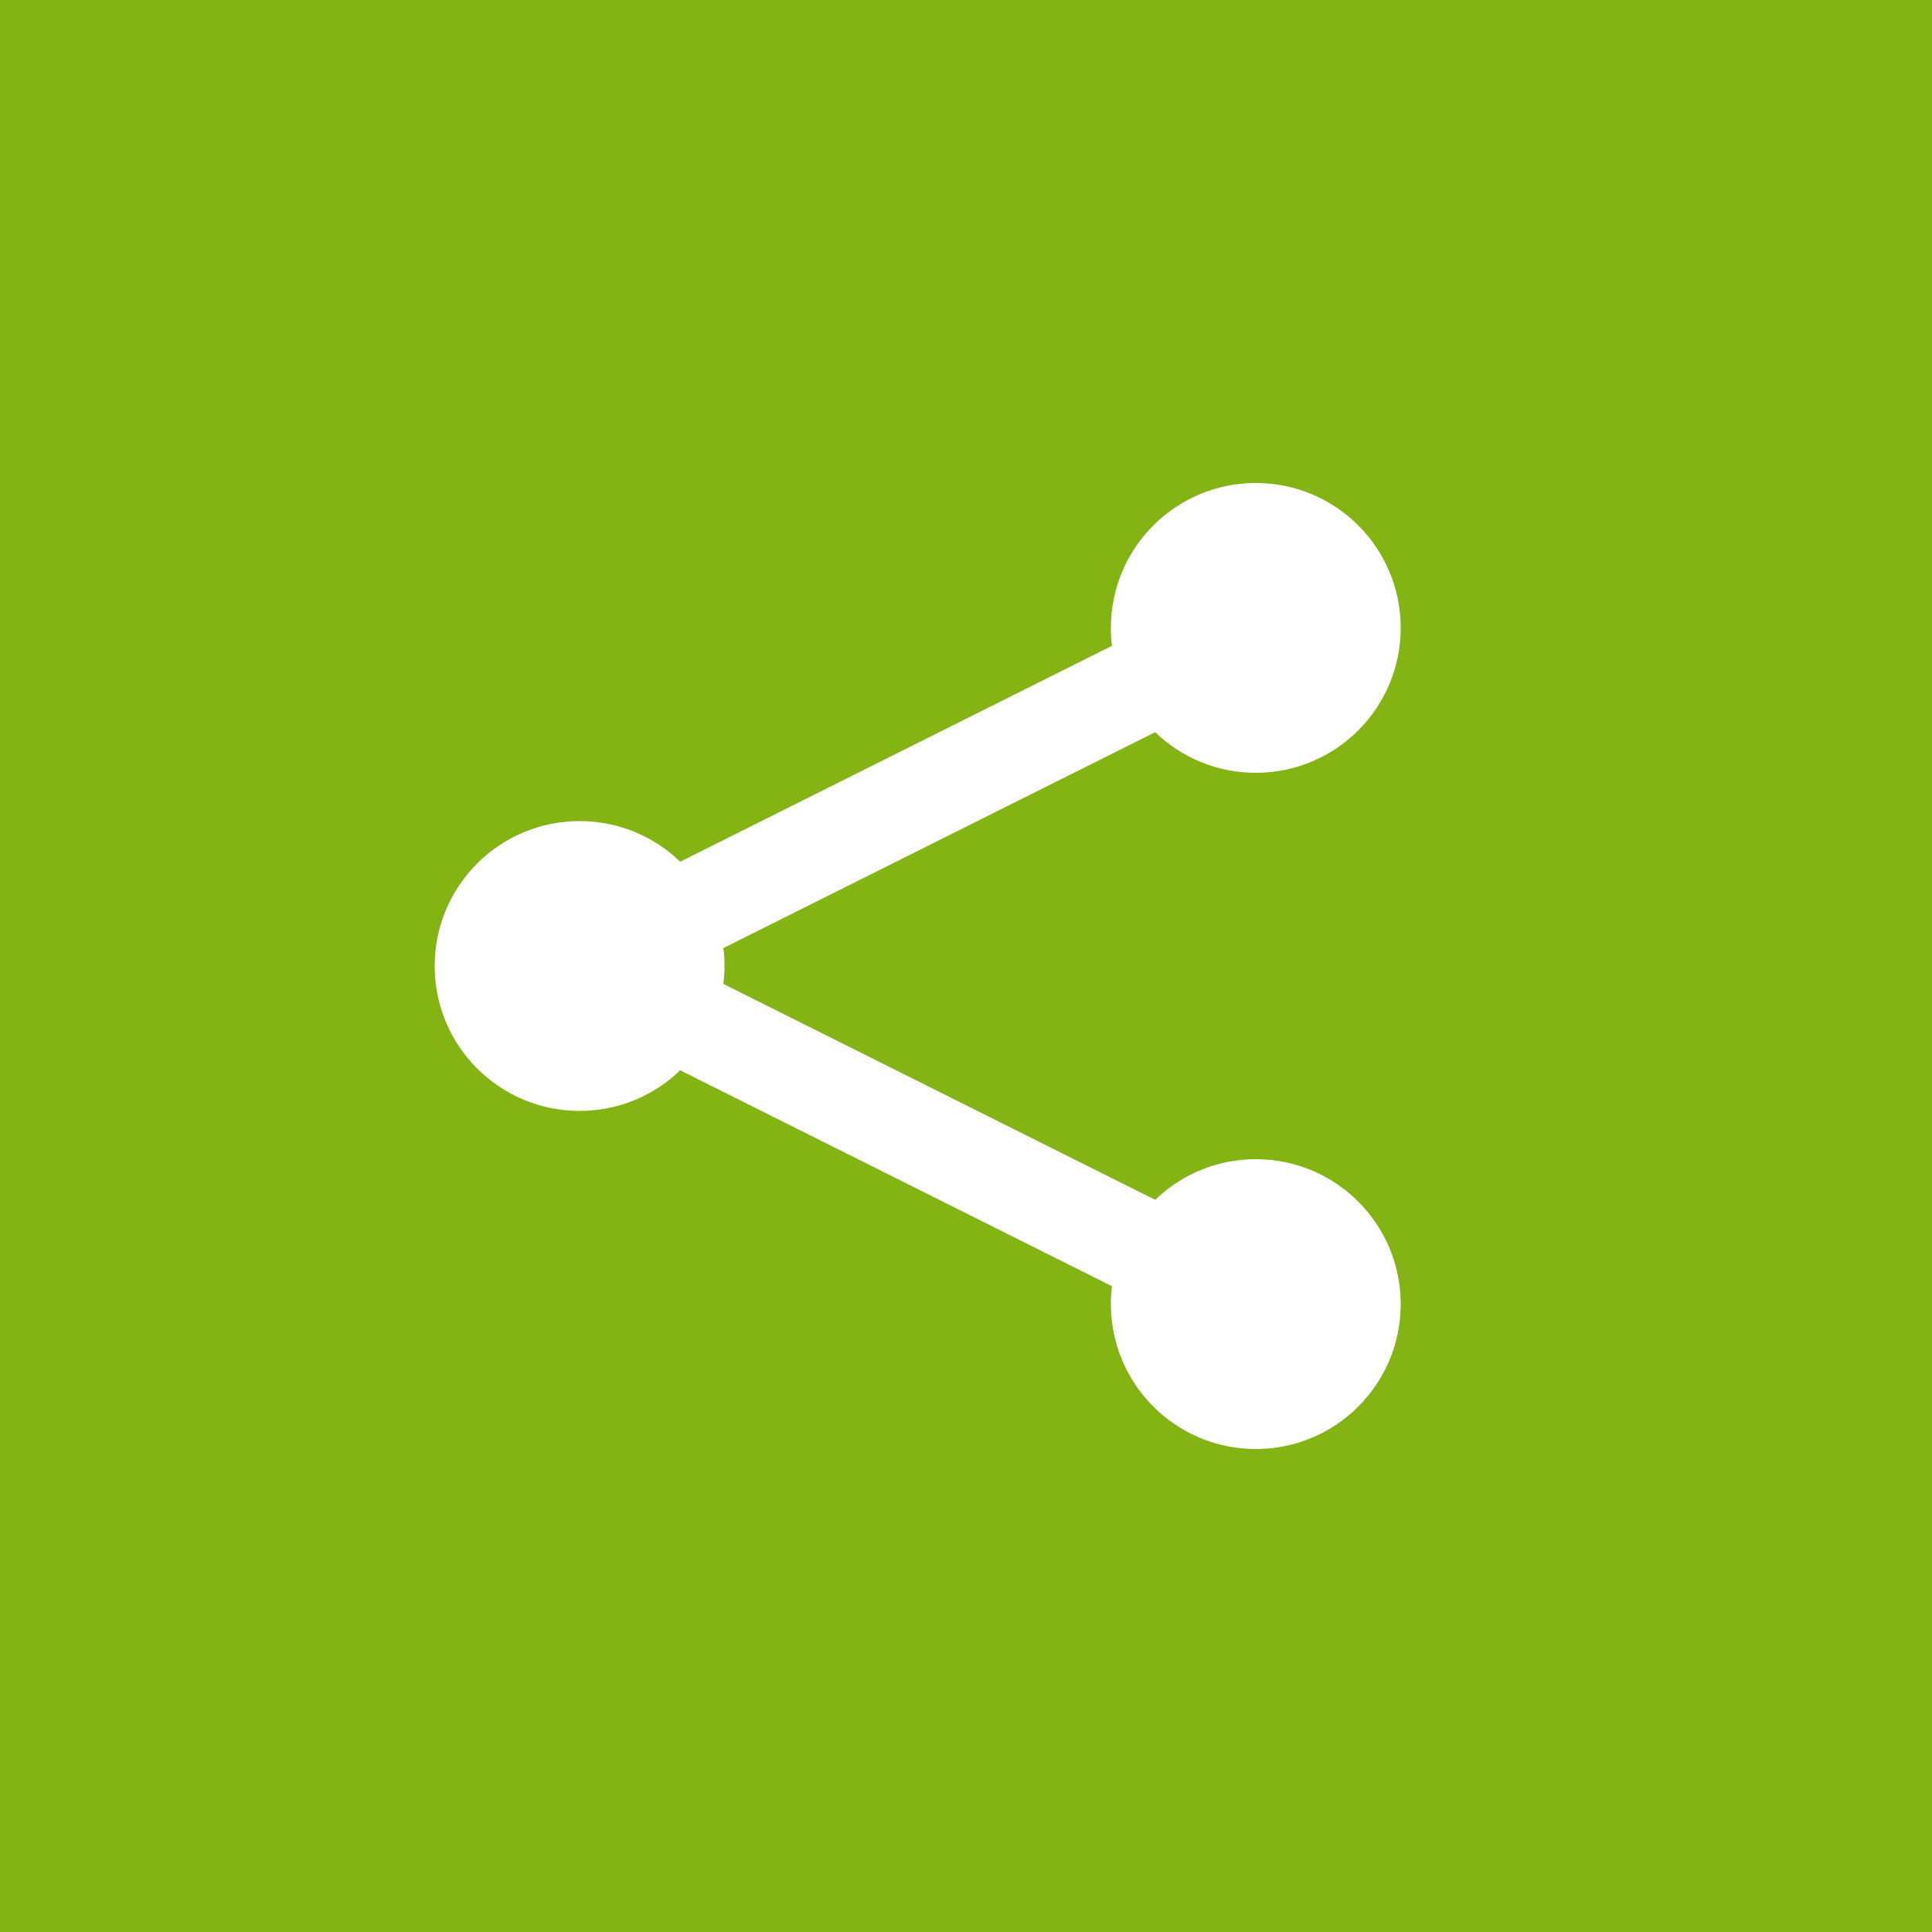
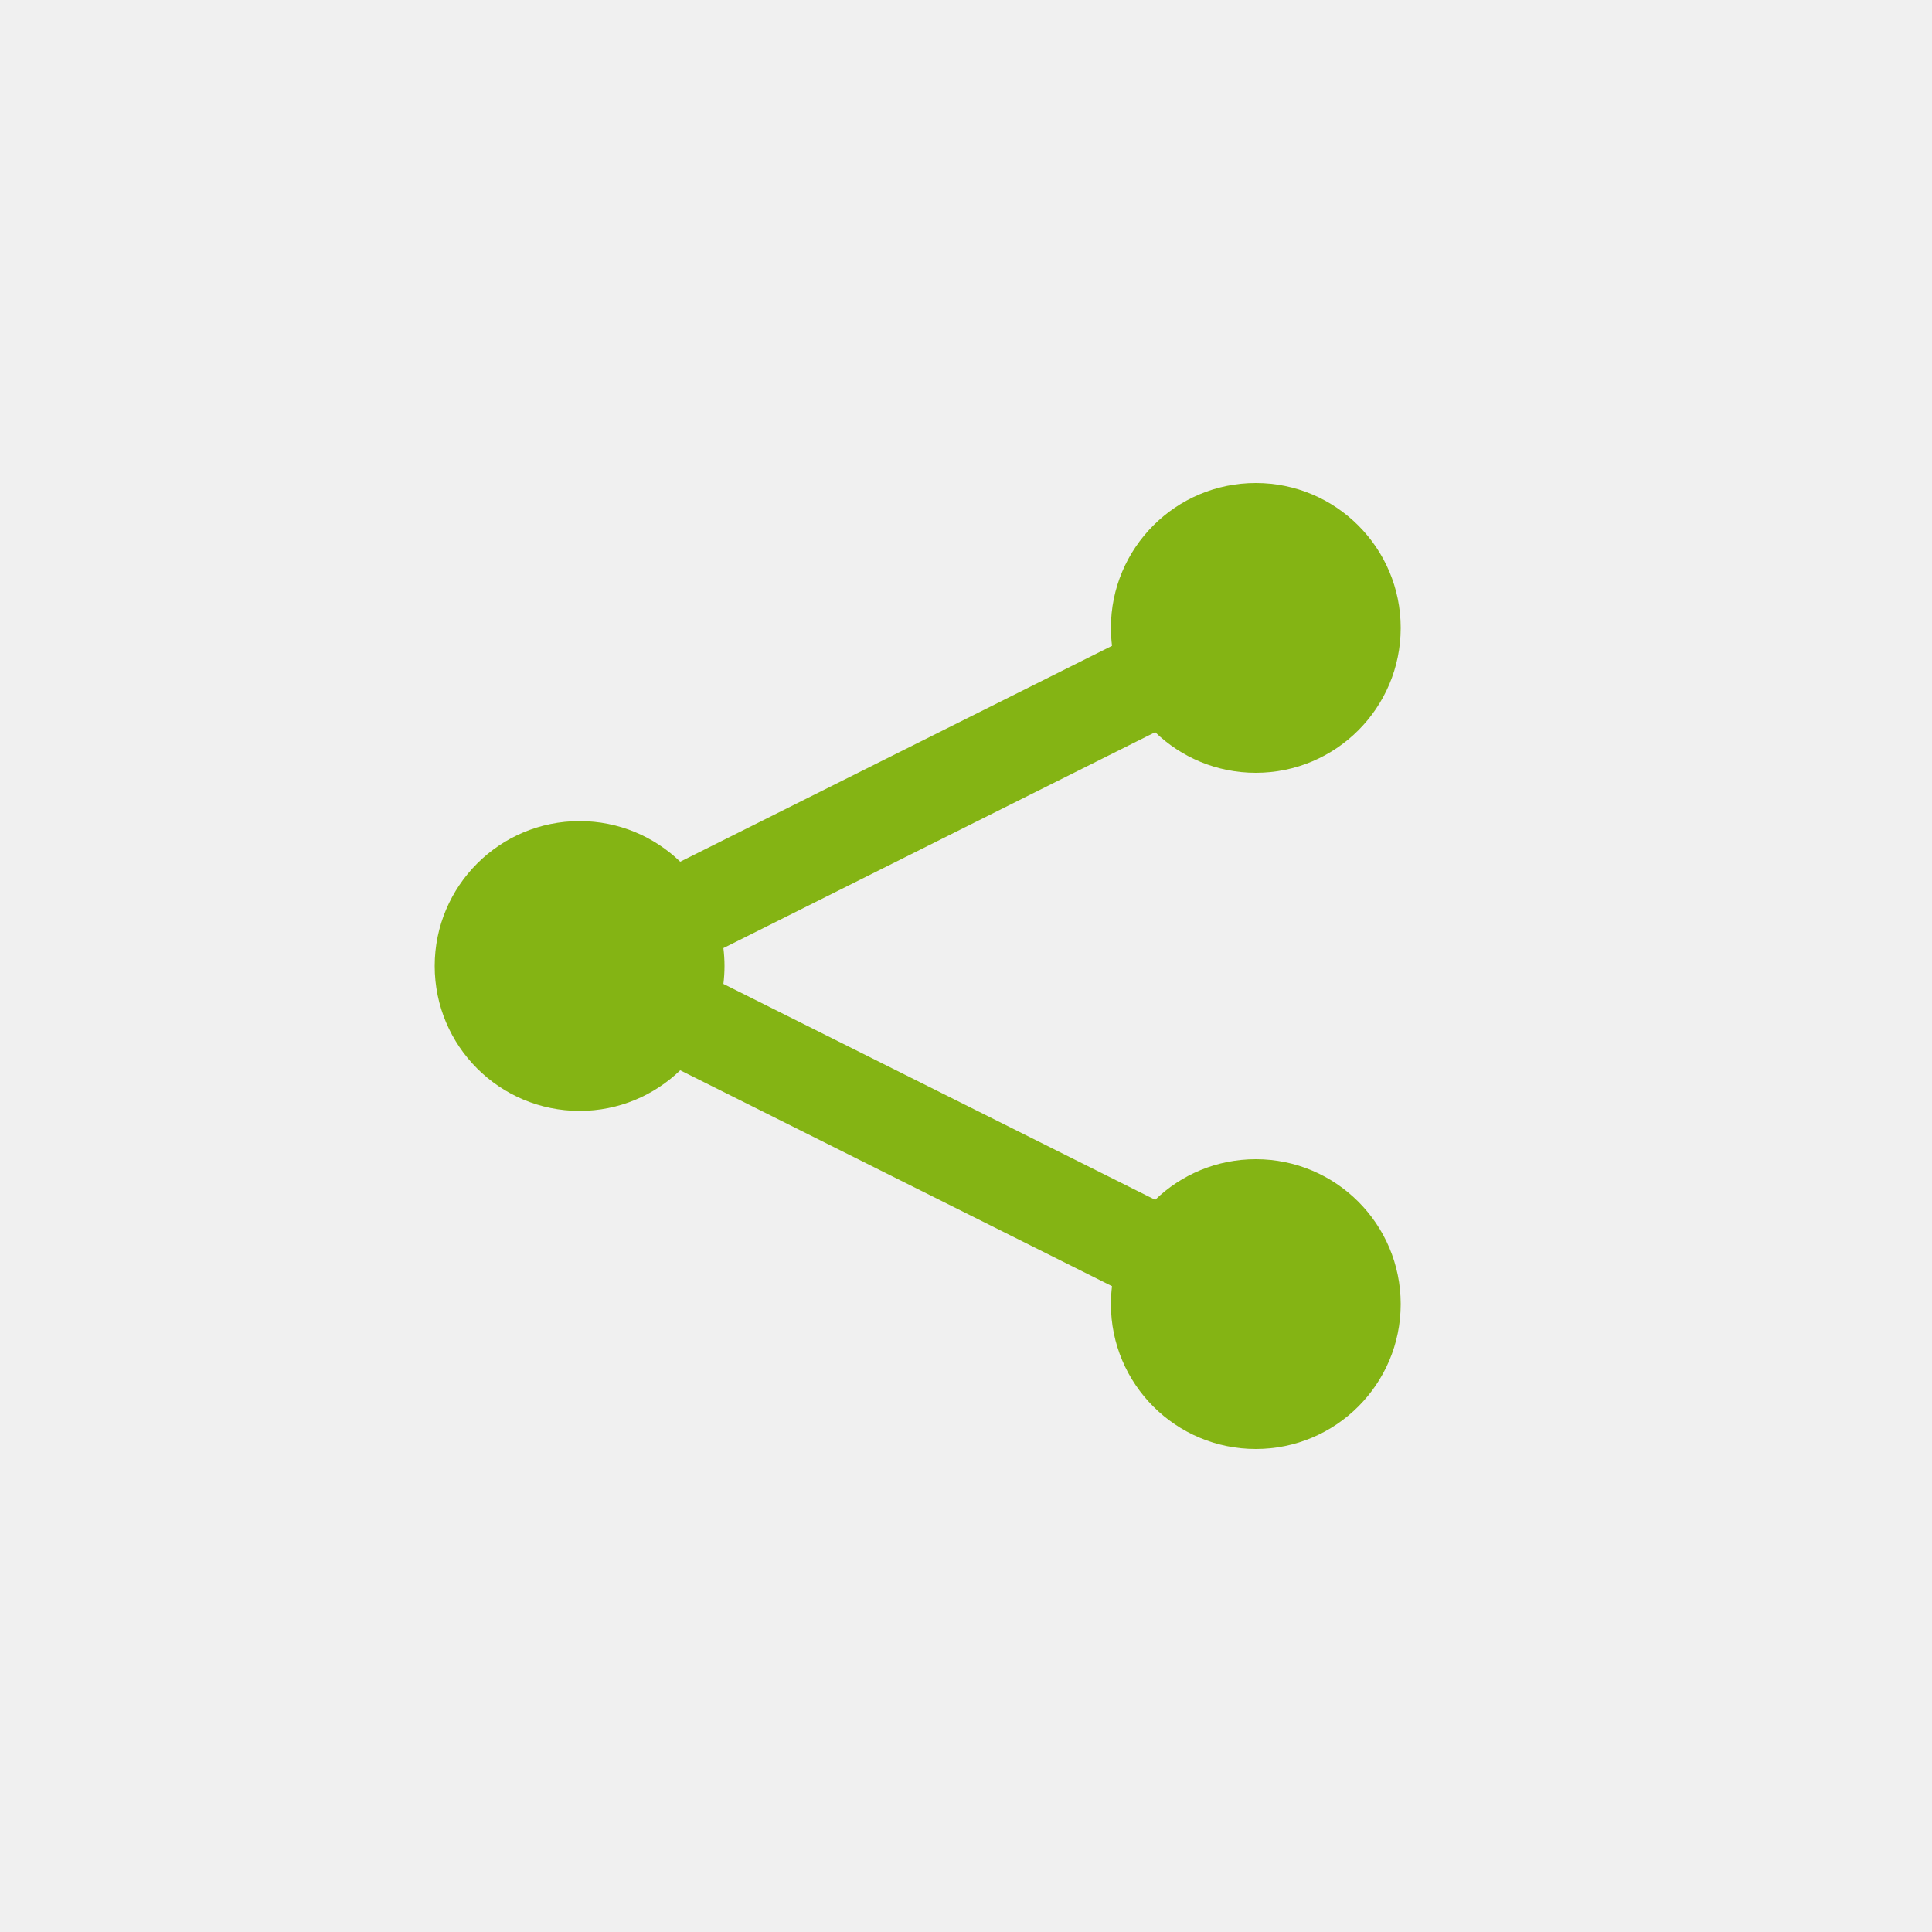
<svg xmlns="http://www.w3.org/2000/svg" width="40px" height="40px" viewBox="0 0 40 40" version="1.1">
  <defs />
  <g id="Kampagnenseite" stroke="none" stroke-width="1" fill="none" fill-rule="evenodd">
    <g id="kampagnenseite/extendend/_SM" transform="translate(-12, -7984)">
      <g id="Share_SM" transform="translate(12, 7984)">
-         <rect id="Rectangle-7" fill="#84B414" x="0" y="0" width="40" height="40" />
-         <g id="ico/24px/share/white" transform="translate(7, 8)" fill="#FFFFFF">
+         <g id="ico/24px/share/white" transform="translate(7, 8)" fill="#84B414">
          <path d="M16.023,18.629 L7.083,14.159 C6.543,14.68 5.809,15 5,15 C3.343,15 2,13.657 2,12 C2,10.343 3.343,9 5,9 C5.809,9 6.543,9.32 7.083,9.841 L16.023,5.371 C16.008,5.249 16,5.125 16,5 C16,3.343 17.343,2 19,2 C20.657,2 22,3.343 22,5 C22,6.657 20.657,8 19,8 C18.191,8 17.457,7.68 16.917,7.159 L7.977,11.629 C7.992,11.751 8,11.875 8,12 C8,12.125 7.992,12.249 7.977,12.371 L16.917,16.841 C17.457,16.32 18.191,16 19,16 C20.657,16 22,17.343 22,19 C22,20.657 20.657,22 19,22 C17.343,22 16,20.657 16,19 C16,18.875 16.008,18.751 16.023,18.629 Z" id="Combined-Shape" />
        </g>
      </g>
    </g>
  </g>
</svg>
